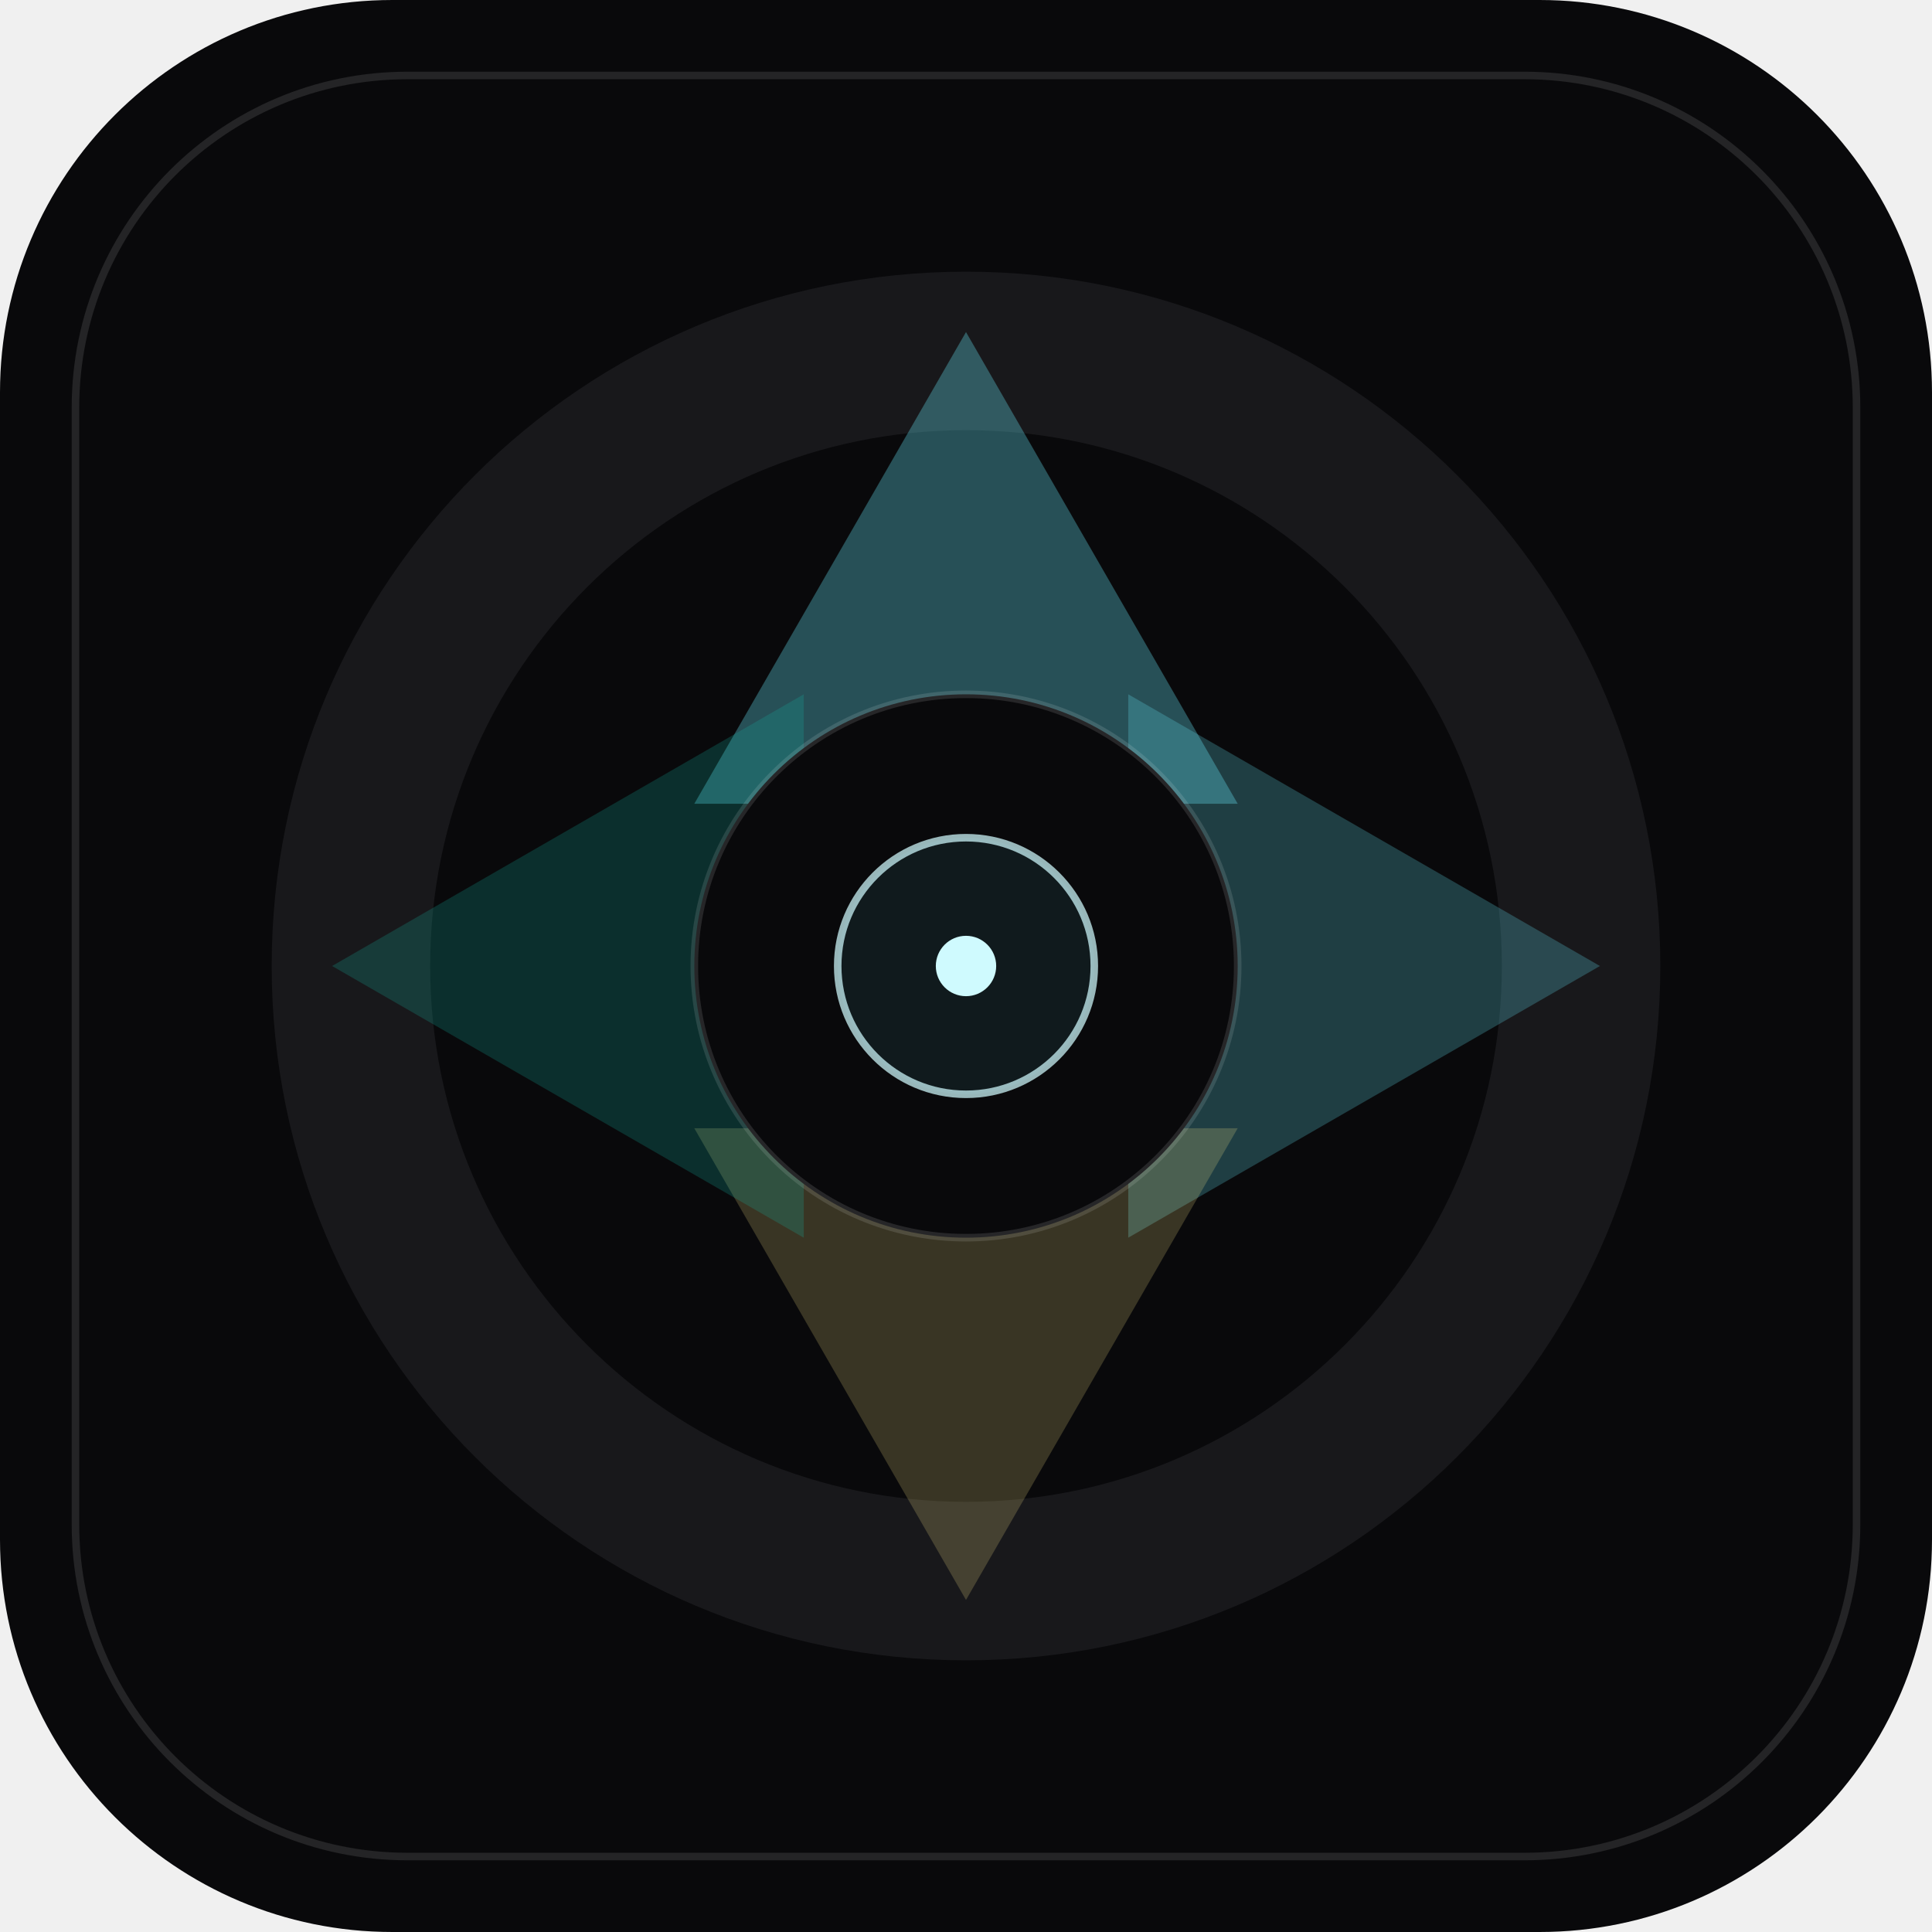
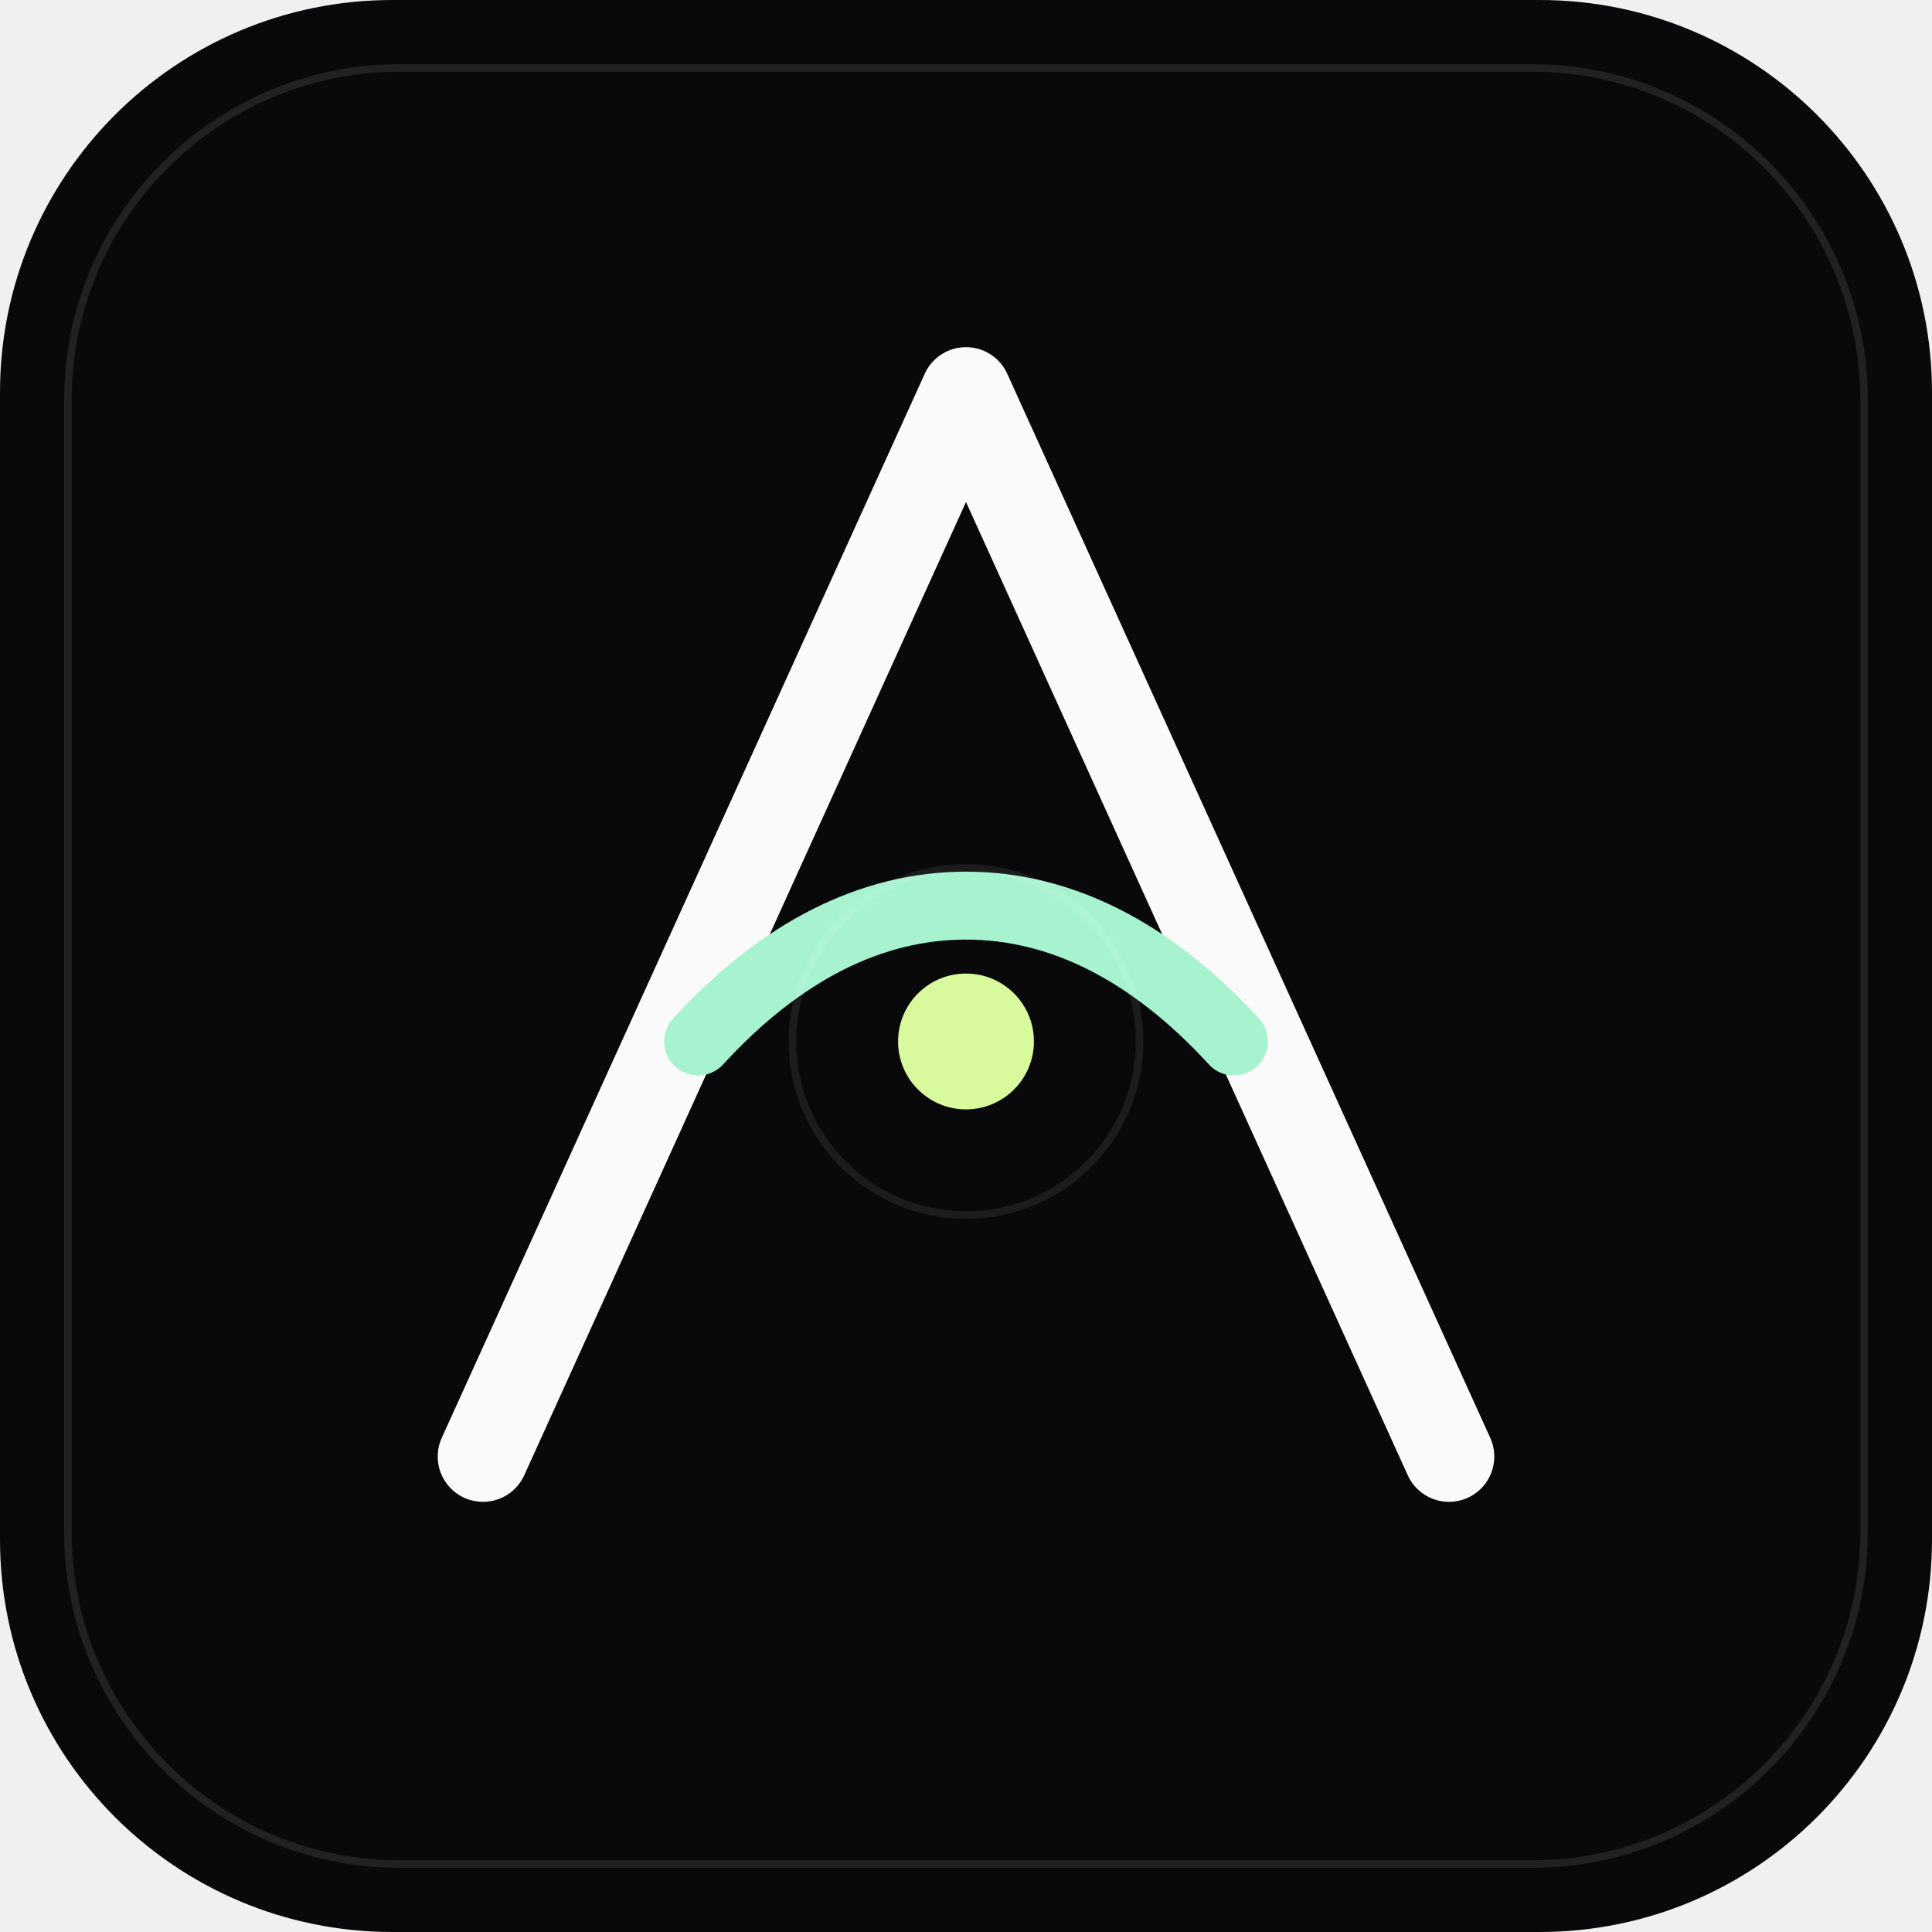
<svg xmlns="http://www.w3.org/2000/svg" width="512" height="512" viewBox="0 0 512 512" fill="none" role="img" aria-labelledby="title desc">
  <rect width="512" height="512" rx="104" fill="#09090B" />
-   <rect x="20" y="20" width="472" height="472" rx="88" stroke="white" stroke-opacity="0.11" stroke-width="2" />
-   <path d="M256 72C154.38 72 72 154.38 72 256C72 357.62 154.38 440 256 440C357.62 440 440 357.62 440 256C440 154.38 357.62 72 256 72ZM256 114C334.42 114 398 177.58 398 256C398 334.42 334.42 398 256 398C177.58 398 114 334.42 114 256C114 177.58 177.58 114 256 114Z" fill="#18181B" />
-   <path d="M256 88L328 213H184L256 88Z" fill="#67E8F9" fill-opacity="0.32" />
-   <path d="M424 256L299 328V184L424 256Z" fill="#67E8F9" fill-opacity="0.24" />
-   <path d="M256 424L184 299H328L256 424Z" fill="#FDE68A" fill-opacity="0.2" />
-   <path d="M88 256L213 184V328L88 256Z" fill="#14B8A6" fill-opacity="0.22" />
-   <circle cx="256" cy="256" r="72" fill="#09090B" stroke="white" stroke-opacity="0.12" stroke-width="2" />
-   <circle cx="256" cy="256" r="34" fill="#67E8F9" fill-opacity="0.08" stroke="#CFFAFE" stroke-opacity="0.72" stroke-width="2" />
-   <circle cx="256" cy="256" r="8" fill="#CFFAFE" />
+   <rect x="18" y="18" width="476" height="476" rx="88" stroke="white" stroke-opacity="0.1" stroke-width="2" />
+   <path d="M128 386L256 104L384 386" stroke="#FAFAFA" stroke-width="24" stroke-linecap="round" stroke-linejoin="round" />
+   <path d="M185 276C207 252 231 240 256 240C281 240 305 252 327 276" stroke="#A7F3D0" stroke-width="18" stroke-linecap="round" />
+   <circle cx="256" cy="276" r="18" fill="#D9F99D" />
+   <circle cx="256" cy="276" r="46" stroke="white" stroke-opacity="0.08" stroke-width="2" />
</svg>
